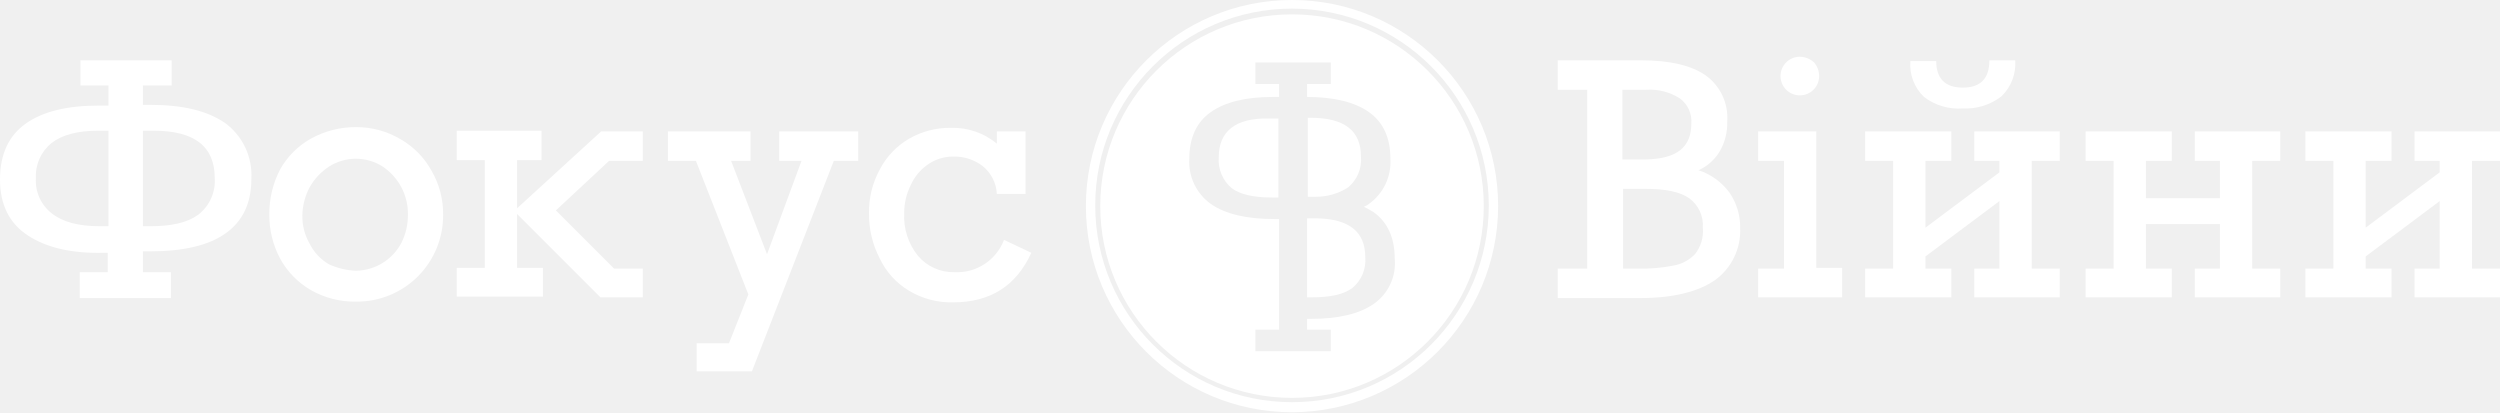
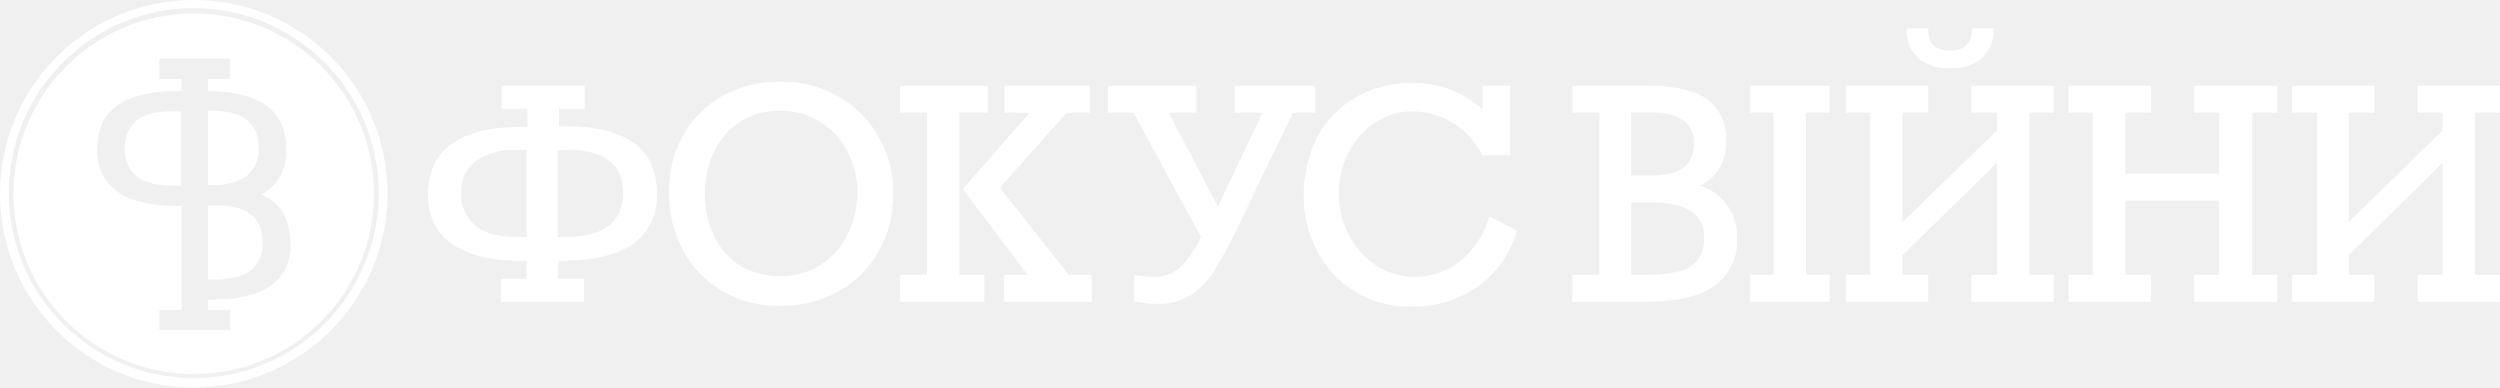
- <svg xmlns="http://www.w3.org/2000/svg" viewBox="0 0 348.1 57.4">
+ <svg xmlns="http://www.w3.org/2000/svg" viewBox="0 0 370.3 57.4">
  <defs>
    <style>.cls-1{fill:#fff;}</style>
  </defs>
  <g id="Слой_2" data-name="Слой 2">
    <g id="Layer_1" data-name="Layer 1">
-       <path class="cls-1" d="M240.5,16.9a7.8,7.8,0,0,1-1,4.1,6.57,6.57,0,0,1-3,2.7,8.75,8.75,0,0,1,4.3,3.1,8.45,8.45,0,0,1,1.5,5,8.47,8.47,0,0,1-3.5,7.2c-2.3,1.6-5.8,2.5-10.3,2.5H216.9V37.4H221V12.5h-4.1V8.4h11.6q6,0,9,2.1A7.25,7.25,0,0,1,240.5,16.9Zm-5,.3a3.94,3.94,0,0,0-1.6-3.5,7.76,7.76,0,0,0-4.7-1.2h-3.3v9.7h3.3C233.5,22.1,235.5,20.5,235.5,17.2Zm1.6,14.5a4.65,4.65,0,0,0-1.9-4.1c-1.3-.9-3.3-1.3-6-1.3H226V37.4h2a22.46,22.46,0,0,0,4.9-.4,5.46,5.46,0,0,0,3.1-1.6A5.13,5.13,0,0,0,237.1,31.7Z" />
-       <path class="cls-1" d="M256.5,37.4v4H244.8v-4h3.6v-15h-3.6V18.3h8.1v19h3.6Zm-3.2-26.8a2.69,2.69,0,1,1-2.7-2.7,3,3,0,0,1,2,.8A2.94,2.94,0,0,1,253.3,10.6Z" />
-       <path class="cls-1" d="M268.1,22.4v9.3L278.4,24V22.4h-3.5V18.3h11.9v4.1h-3.9v15h3.9v4H274.9v-4h3.5V28l-10.3,7.7v1.7h3.6v4h-12v-4h3.9v-15h-3.9V18.3h12v4.1Zm5.2-10.2c2.5,0,3.7-1.3,3.7-3.8h3.6a6.34,6.34,0,0,1-1.9,5,8.12,8.12,0,0,1-5.4,1.7,7.92,7.92,0,0,1-5.4-1.6,6.21,6.21,0,0,1-1.9-5h3.6C269.6,10.9,270.8,12.2,273.3,12.2Z" />
-       <path class="cls-1" d="M298.8,22.4v5.2h10.3V22.4h-3.5V18.3h11.9v4.1h-3.9v15h3.9v4H305.6v-4h3.5V31.2H298.8v6.2h3.6v4h-12v-4h3.9v-15h-3.9V18.3h12v4.1Z" />
-       <path class="cls-1" d="M329.4,22.4v9.3L339.7,24V22.4h-3.5V18.3h11.9v4.1h-3.9v15h3.9v4H336.2v-4h3.5V28l-10.3,7.7v1.7H333v4H321v-4h3.9v-15H321V18.3h12v4.1Z" />
-       <path class="cls-1" d="M0,25q0-5.25,3.6-7.8c2.4-1.7,5.8-2.5,10.2-2.5h1.3V11.9H11.2V8.4H23.9v3.5h-4v2.7h1c4.5,0,7.9.8,10.4,2.5A9,9,0,0,1,35,24.9c0,3.4-1.2,5.9-3.6,7.6S25.5,35,20.8,35h-.9v2.9h3.9v3.6H11.1V37.9H15V35.2h-.6q-6.6.15-10.5-2.4T0,25Zm5-.2a5.73,5.73,0,0,0,2.2,4.9c1.5,1.2,3.7,1.8,6.7,1.8h1.2V18.2H13.6c-2.8,0-5,.6-6.4,1.7A5.86,5.86,0,0,0,5,24.8Zm24.9,0c0-4.4-2.8-6.6-8.5-6.6H19.9V31.5h1c3,0,5.2-.5,6.7-1.6A5.94,5.94,0,0,0,29.9,24.8Z" />
-       <path class="cls-1" d="M61.7,29.9A12,12,0,0,1,49.6,42a12.31,12.31,0,0,1-6.3-1.6A11.35,11.35,0,0,1,39,36a12.81,12.81,0,0,1-1.5-6.1A13.32,13.32,0,0,1,39,23.6a11.11,11.11,0,0,1,4.3-4.3,12.8,12.8,0,0,1,6.3-1.6,12,12,0,0,1,6.2,1.7,11.35,11.35,0,0,1,4.3,4.4A11.84,11.84,0,0,1,61.7,29.9ZM49.6,37.7a7.29,7.29,0,0,0,6.3-3.9,8.6,8.6,0,0,0,.9-3.9,7.9,7.9,0,0,0-.9-3.8,8,8,0,0,0-2.6-2.9,7,7,0,0,0-3.8-1.1,7,7,0,0,0-3.7,1.1,8.38,8.38,0,0,0-2.7,2.9,8.68,8.68,0,0,0-1,3.9,7.56,7.56,0,0,0,1,3.9,6.86,6.86,0,0,0,2.7,2.9A10.07,10.07,0,0,0,49.6,37.7Z" />
-       <path class="cls-1" d="M72,22.4V29L83.7,18.3h5.8v4.1H84.8l-7.4,6.9,8.1,8.1h4v4H83.6L72,29.8v7.5h3.6v4h-12v-4h3.9v-15H63.6V18.2H75.4v4.1H72Z" />
-       <path class="cls-1" d="M101.8,22.4l5,13,4.8-13h-3.1V18.3h11v4.1h-3.4L104.7,51.7H97V47.8h4.5l2.7-6.8L96.9,22.4H93V18.3h11.5v4.1Z" />
-       <path class="cls-1" d="M138.8,20V18.3h4V27h-4a5.33,5.33,0,0,0-2-3.9,6.48,6.48,0,0,0-4.1-1.3,6.06,6.06,0,0,0-3.5,1.1,6.84,6.84,0,0,0-2.4,2.9,8.6,8.6,0,0,0-.9,3.9,8.72,8.72,0,0,0,1.9,5.9,6.47,6.47,0,0,0,5.1,2.3,7,7,0,0,0,6.9-4.5l3.8,1.8c-2.1,4.6-5.7,6.9-10.9,6.9a11.35,11.35,0,0,1-6.1-1.6,10.49,10.49,0,0,1-4.1-4.5,13.32,13.32,0,0,1-1.5-6.3,12.26,12.26,0,0,1,1.5-6.1,10.62,10.62,0,0,1,4.1-4.3,11.4,11.4,0,0,1,5.8-1.5A9.58,9.58,0,0,1,138.8,20Z" />
-       <path class="cls-1" d="M179.9,57.4a28.7,28.7,0,1,1,28.7-28.7A28.76,28.76,0,0,1,179.9,57.4Zm0-56.2a27.4,27.4,0,1,0,27.4,27.4A27.44,27.44,0,0,0,179.9,1.2Z" />
-       <path class="cls-1" d="M183.2,27.4a8.28,8.28,0,0,0,4.5-1.3,5,5,0,0,0,1.8-4.3c0-3.6-2.3-5.4-7-5.4h-.4v11h1.1Z" />
-       <path class="cls-1" d="M183.4,30.4H182v11h.7c2.5,0,4.4-.4,5.6-1.3a5,5,0,0,0,1.8-4.3C190.1,32.3,187.9,30.5,183.4,30.4Z" />
-       <path class="cls-1" d="M169.7,21.9a5.11,5.11,0,0,0,1.8,4.3c1.2.9,3.1,1.3,5.6,1.3h.9v-11h-1.3C172,16.4,169.7,18.3,169.7,21.9Z" />
-       <path class="cls-1" d="M179.9,2a26.7,26.7,0,1,0,26.7,26.7A26.69,26.69,0,0,0,179.9,2Zm11.4,40.3c-2,1.4-4.9,2.1-8.8,2.1H182v1.5h3.3v3H174.8v-3h3.3V30.5h-.7c-3.8,0-6.8-.7-8.8-2.1a7.18,7.18,0,0,1-3-6.3c0-2.9,1-5.1,3-6.5s4.9-2.1,8.6-2.1h.9V11.7h-3.3v-3h10.5v3H182v1.8h0c3.7,0,6.6.7,8.6,2.1s3,3.6,3,6.5a7.18,7.18,0,0,1-3,6.3,2.51,2.51,0,0,1-.7.4c.5.2.9.5,1.3.7,2,1.4,3,3.6,3,6.5A6.89,6.89,0,0,1,191.3,42.3Z" />
+       <path class="cls-1" d="M288.8,7.5q3.3,0,3.3-3.3h3.2a5.72,5.72,0,0,1-1.7,4.4,6.8,6.8,0,0,1-4.7,1.5,6.9,6.9,0,0,1-4.8-1.5,5.57,5.57,0,0,1-1.7-4.4h3.2C285.6,6.4,286.6,7.5,288.8,7.5Z" />
+       <path class="cls-1" d="M63.4,28.8c0-3.4,1.2-5.9,3.5-7.5s5.6-2.5,9.9-2.5h1.3V16.1H74.3V12.7H86.6v3.4H82.8v2.6h1c4.3,0,7.7.8,10,2.4s3.5,4.1,3.5,7.6a8.59,8.59,0,0,1-3.5,7.4c-2.3,1.6-5.8,2.5-10.2,2.5h-.9v2.7h3.8v3.4H74.2V41.3H78V38.6h-.6c-4.3.1-7.7-.7-10.2-2.3S63.4,32.2,63.4,28.8Zm4.9-.2a6,6,0,0,0,2.1,4.8c1.4,1.2,3.6,1.7,6.5,1.7H78V22.2H76.6a10,10,0,0,0-6.2,1.7A5.67,5.67,0,0,0,68.3,28.6Zm24,0c0-4.2-2.7-6.4-8.2-6.4H82.6V35.1h1c2.9,0,5.1-.5,6.5-1.6S92.3,30.8,92.3,28.6Z" />
+       <path class="cls-1" d="M132.3,28.6a16.56,16.56,0,0,1-2.2,8.7,14.82,14.82,0,0,1-6,5.9,17.39,17.39,0,0,1-8.6,2.1,16.08,16.08,0,0,1-8.5-2.2,14.59,14.59,0,0,1-5.8-6,17.39,17.39,0,0,1-2.1-8.6,17,17,0,0,1,2.1-8.5,15.38,15.38,0,0,1,5.8-5.8,17,17,0,0,1,8.5-2.1,16.56,16.56,0,0,1,8.7,2.2,15.21,15.21,0,0,1,5.9,5.9A16,16,0,0,1,132.3,28.6ZM115.7,40.9a10.73,10.73,0,0,0,5.9-1.7,11.19,11.19,0,0,0,4-4.6,14,14,0,0,0,1.4-6.1,12.81,12.81,0,0,0-1.5-6.1,11.05,11.05,0,0,0-10-6,10.46,10.46,0,0,0-9.7,6,14.11,14.11,0,0,0-1.4,6.2,14.36,14.36,0,0,0,1.4,6.4,10.41,10.41,0,0,0,3.9,4.4A11.62,11.62,0,0,0,115.7,40.9Z" />
+       <path class="cls-1" d="M142.1,16.7v24h3.7v4H133.3v-4h4v-24h-4v-4h13v4Zm15.9,0-9.9,11.1,10.2,12.9h3.4v4h-13v-4h3.5L142.6,28l9.9-11.3h-3.7v-4h12.6v4Z" />
+       <path class="cls-1" d="M173.1,16.7l7.3,13.9L187,16.7h-4.1v-4h11.9v4h-3.3l-7.8,16.2a74.21,74.21,0,0,1-3.6,6.8,12.41,12.41,0,0,1-3.4,3.8,8.54,8.54,0,0,1-5.1,1.5,13.7,13.7,0,0,1-3.6-.4V40.7a16.9,16.9,0,0,0,3,.3,5.56,5.56,0,0,0,3.8-1.4,15.28,15.28,0,0,0,3.1-4.5l-10-18.4h-3.8v-4h13.1v4Z" />
+       <path class="cls-1" d="M219.6,16.2V12.7h4.1V23h-4.2a11.19,11.19,0,0,0-4.3-4.8,11.32,11.32,0,0,0-6-1.7,9.75,9.75,0,0,0-5.6,1.7,11.42,11.42,0,0,0-3.9,4.5,12.6,12.6,0,0,0-1.4,6,12.81,12.81,0,0,0,1.5,6.1,11.65,11.65,0,0,0,4,4.5,10.31,10.31,0,0,0,5.7,1.7,11,11,0,0,0,6.8-2.3,13.26,13.26,0,0,0,4.3-6.7l4.1,2.2a15.37,15.37,0,0,1-5.9,8.3,16.42,16.42,0,0,1-9.8,2.9,15.17,15.17,0,0,1-13.9-8.2,17.44,17.44,0,0,1-2-8.2,19.21,19.21,0,0,1,2-8.7,15.4,15.4,0,0,1,5.7-5.9,16.25,16.25,0,0,1,8.3-2.1,15,15,0,0,1,10.5,3.9Z" />
+       <path class="cls-1" d="M255.7,20.9a7.67,7.67,0,0,1-1,4,6.69,6.69,0,0,1-2.9,2.6,7.52,7.52,0,0,1,4.1,3,8,8,0,0,1,1.4,4.8,8.2,8.2,0,0,1-3.3,7c-2.2,1.6-5.6,2.4-10,2.4H232.9v-4h4v-24h-4v-4h11.3c3.9,0,6.8.7,8.7,2A7.35,7.35,0,0,1,255.7,20.9Zm-4.8.3a3.88,3.88,0,0,0-1.6-3.4,7.51,7.51,0,0,0-4.5-1.1h-3.2V26h3.2C248.9,26,250.9,24.4,250.9,21.2Zm1.5,14.1a4.47,4.47,0,0,0-1.9-4c-1.3-.9-3.2-1.3-5.8-1.3h-3.1V40.7h1.9a20.53,20.53,0,0,0,4.7-.4,5.37,5.37,0,0,0,3-1.5A4.79,4.79,0,0,0,252.4,35.3Z" />
+       <path class="cls-1" d="M267.5,16.7v24H271v4H259.2v-4h3.5v-24h-3.5v-4H271v4Z" />
+       <polygon class="cls-1" points="281.8 16.7 281.8 32.9 295.8 19.3 295.8 16.7 292 16.7 292 12.7 304.2 12.7 304.2 16.7 300.6 16.7 300.6 40.7 304.2 40.7 304.2 44.7 292 44.7 292 40.7 295.8 40.7 295.8 24.1 281.8 37.8 281.8 40.7 285.6 40.7 285.6 44.7 273.4 44.7 273.4 40.7 277 40.7 277 16.7 273.4 16.7 273.4 12.7 285.6 12.7 285.6 16.7 281.8 16.7" />
+       <path class="cls-1" d="M314.8,16.7v9h13.9v-9H325v-4h12.3v4h-3.7v24h3.7v4H325v-4h3.7v-11H314.8v11h3.8v4H306.4v-4H310v-24h-3.6v-4h12.2v4Z" />
+       <path class="cls-1" d="M347.9,16.7V32.9l13.9-13.6V16.7h-3.7v-4h12.2v4h-3.7v24h3.7v4H358.1v-4h3.7V24.1L347.9,37.8v2.9h3.8v4H339.5v-4h3.7v-24h-3.7v-4h12.2v4Z" />
+       <path class="cls-1" d="M28.7,57.4A28.7,28.7,0,1,1,57.4,28.7,28.76,28.76,0,0,1,28.7,57.4Zm0-56.2A27.4,27.4,0,1,0,56.1,28.6,27.44,27.44,0,0,0,28.7,1.2Z" />
+       <path class="cls-1" d="M32,27.4a8.28,8.28,0,0,0,4.5-1.3,5,5,0,0,0,1.8-4.3c0-3.6-2.3-5.4-7-5.4h-.5v11H32Z" />
+       <path class="cls-1" d="M32.2,30.4H30.8v11h.7c2.5,0,4.4-.4,5.6-1.3a5,5,0,0,0,1.8-4.3C38.9,32.3,36.7,30.5,32.2,30.4Z" />
+       <path class="cls-1" d="M18.5,21.9a5.11,5.11,0,0,0,1.8,4.3c1.2.9,3.1,1.3,5.6,1.3h.9v-11H25.5C20.9,16.4,18.5,18.3,18.5,21.9Z" />
+       <path class="cls-1" d="M28.7,2A26.7,26.7,0,1,0,55.4,28.7,26.69,26.69,0,0,0,28.7,2ZM40.1,42.3c-2,1.4-4.9,2.1-8.8,2.1h-.5v1.5h3.3v3H23.6v-3h3.3V30.5h-.7c-3.8,0-6.8-.7-8.8-2.1a7.18,7.18,0,0,1-3-6.3c0-2.9,1-5.1,3-6.5s4.9-2.1,8.6-2.1h.9V11.7H23.6v-3H34.1v3H30.8v1.8h0c3.7,0,6.6.7,8.6,2.1s3,3.6,3,6.5a7.18,7.18,0,0,1-3,6.3,2.51,2.51,0,0,1-.7.4c.5.2.9.5,1.3.7,2,1.4,3,3.6,3,6.5A6.89,6.89,0,0,1,40.1,42.3Z" />
    </g>
  </g>
</svg>
